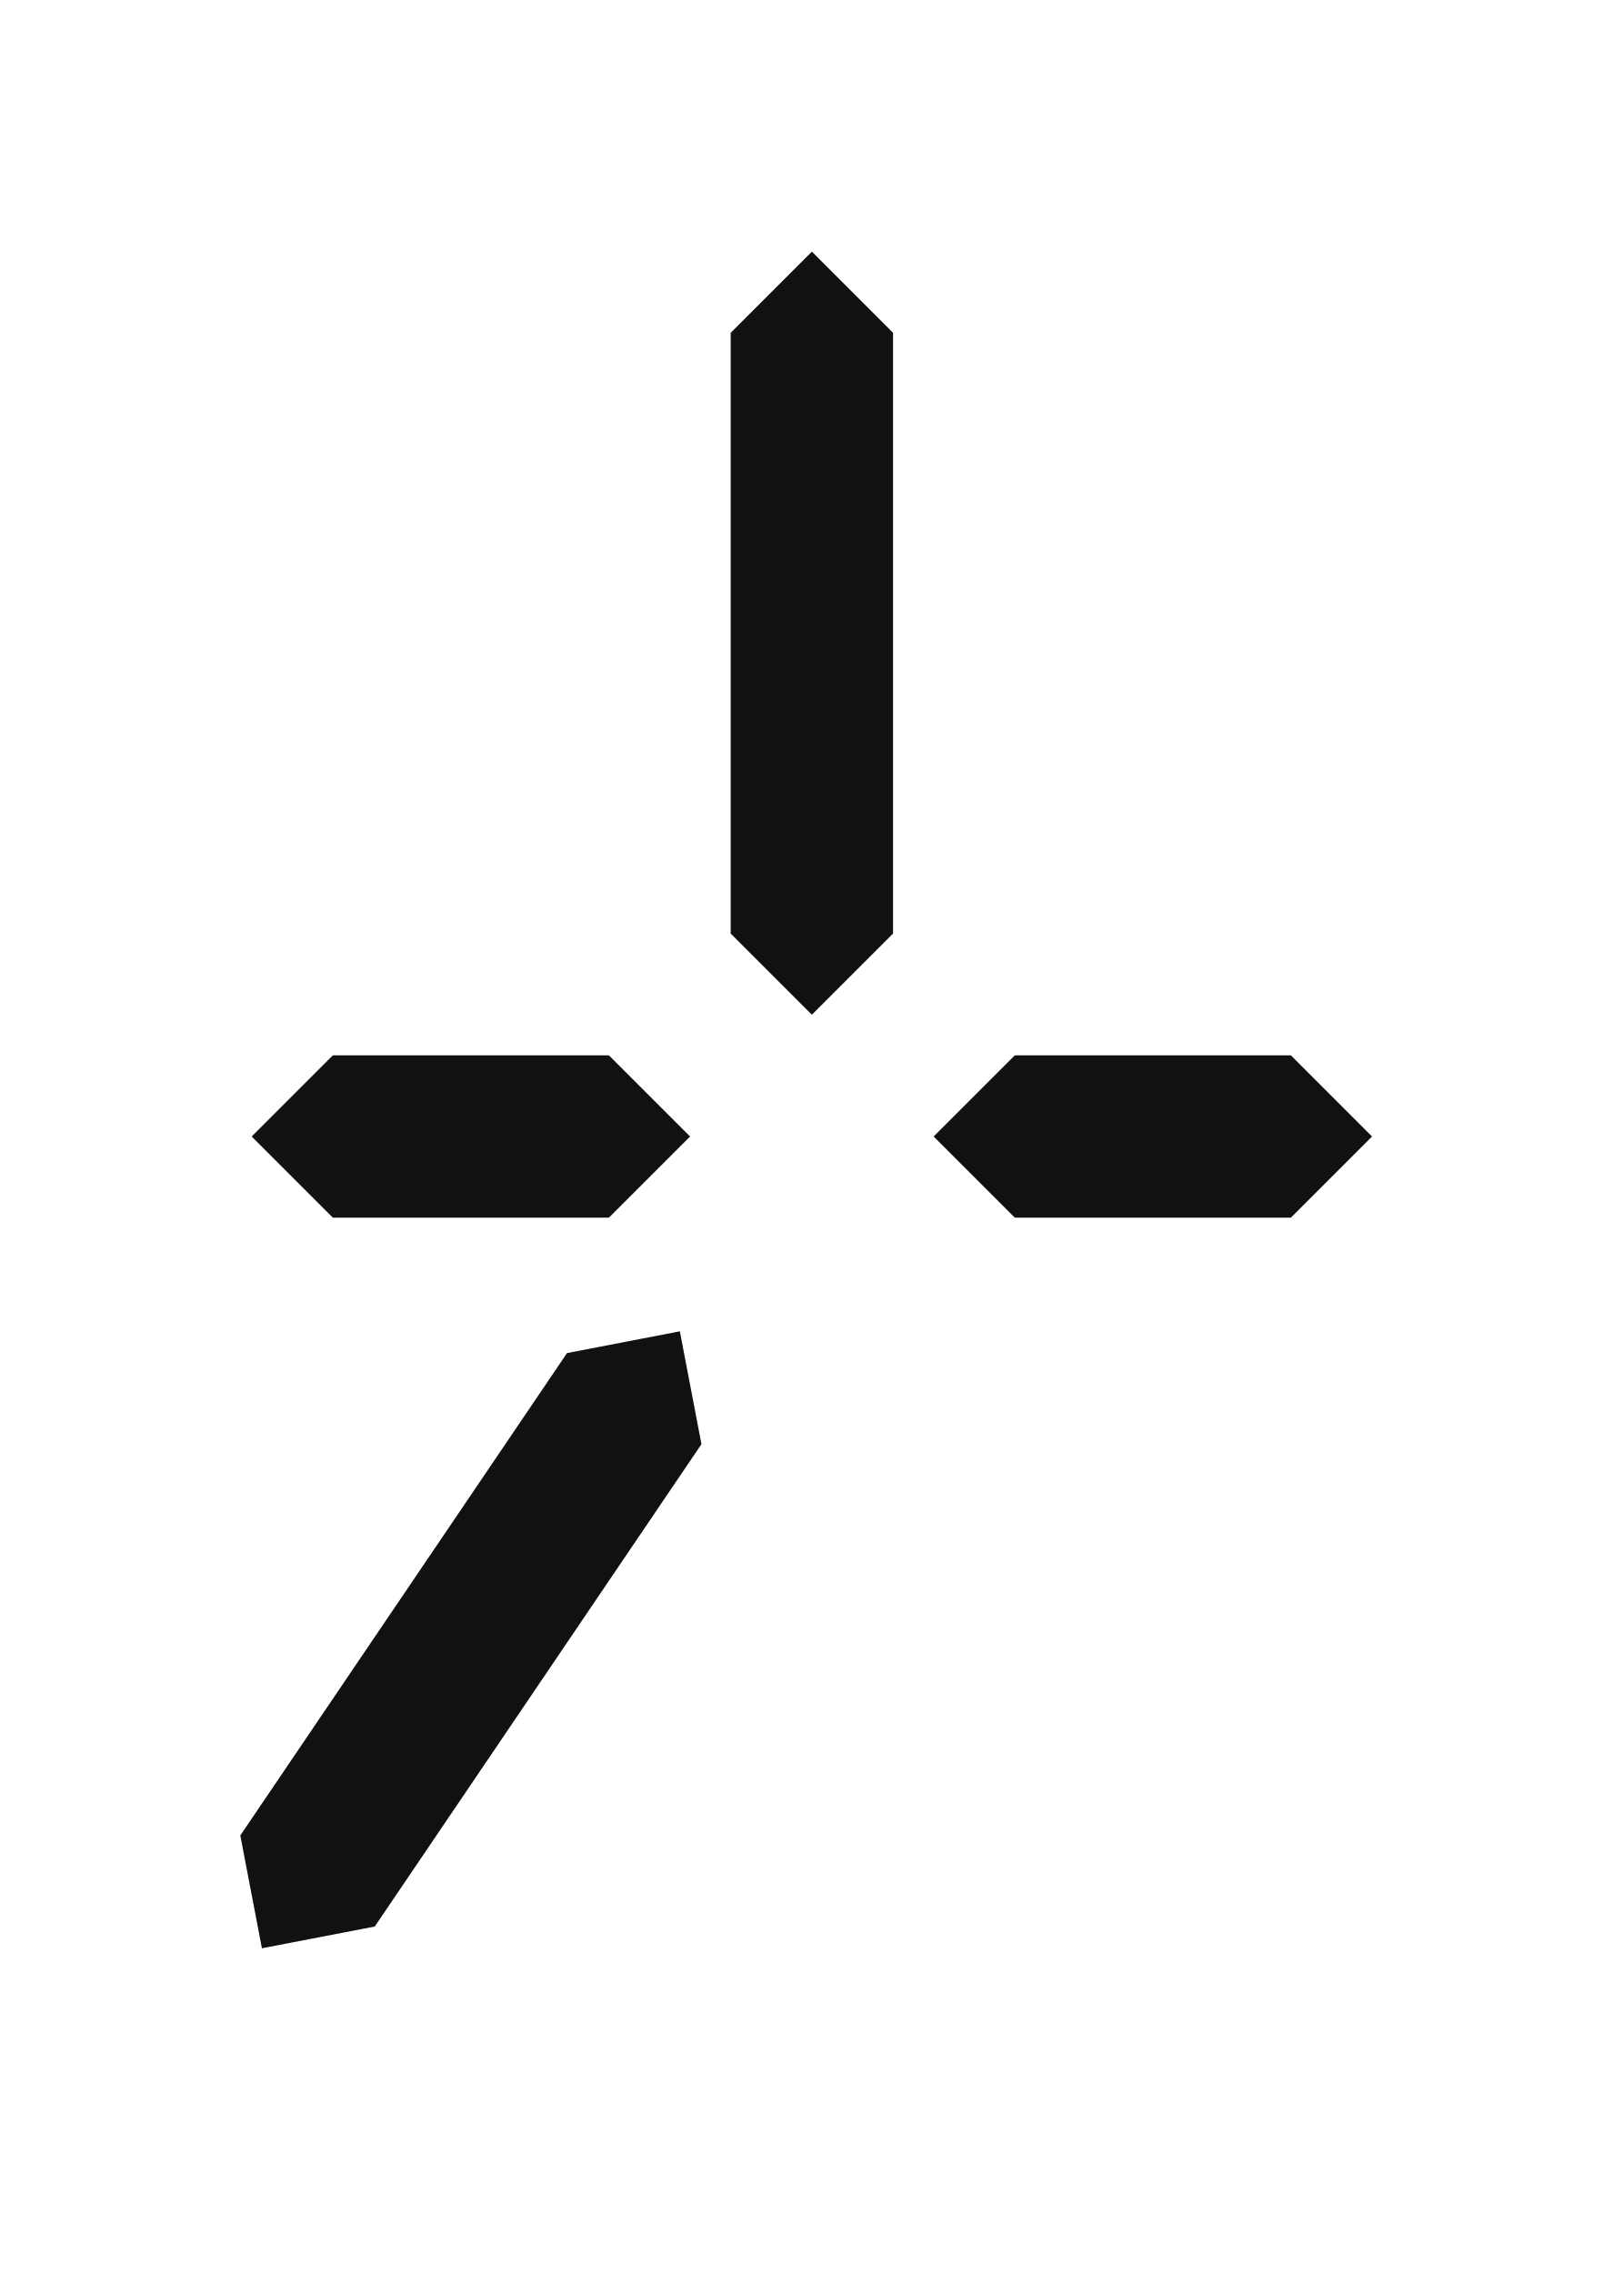
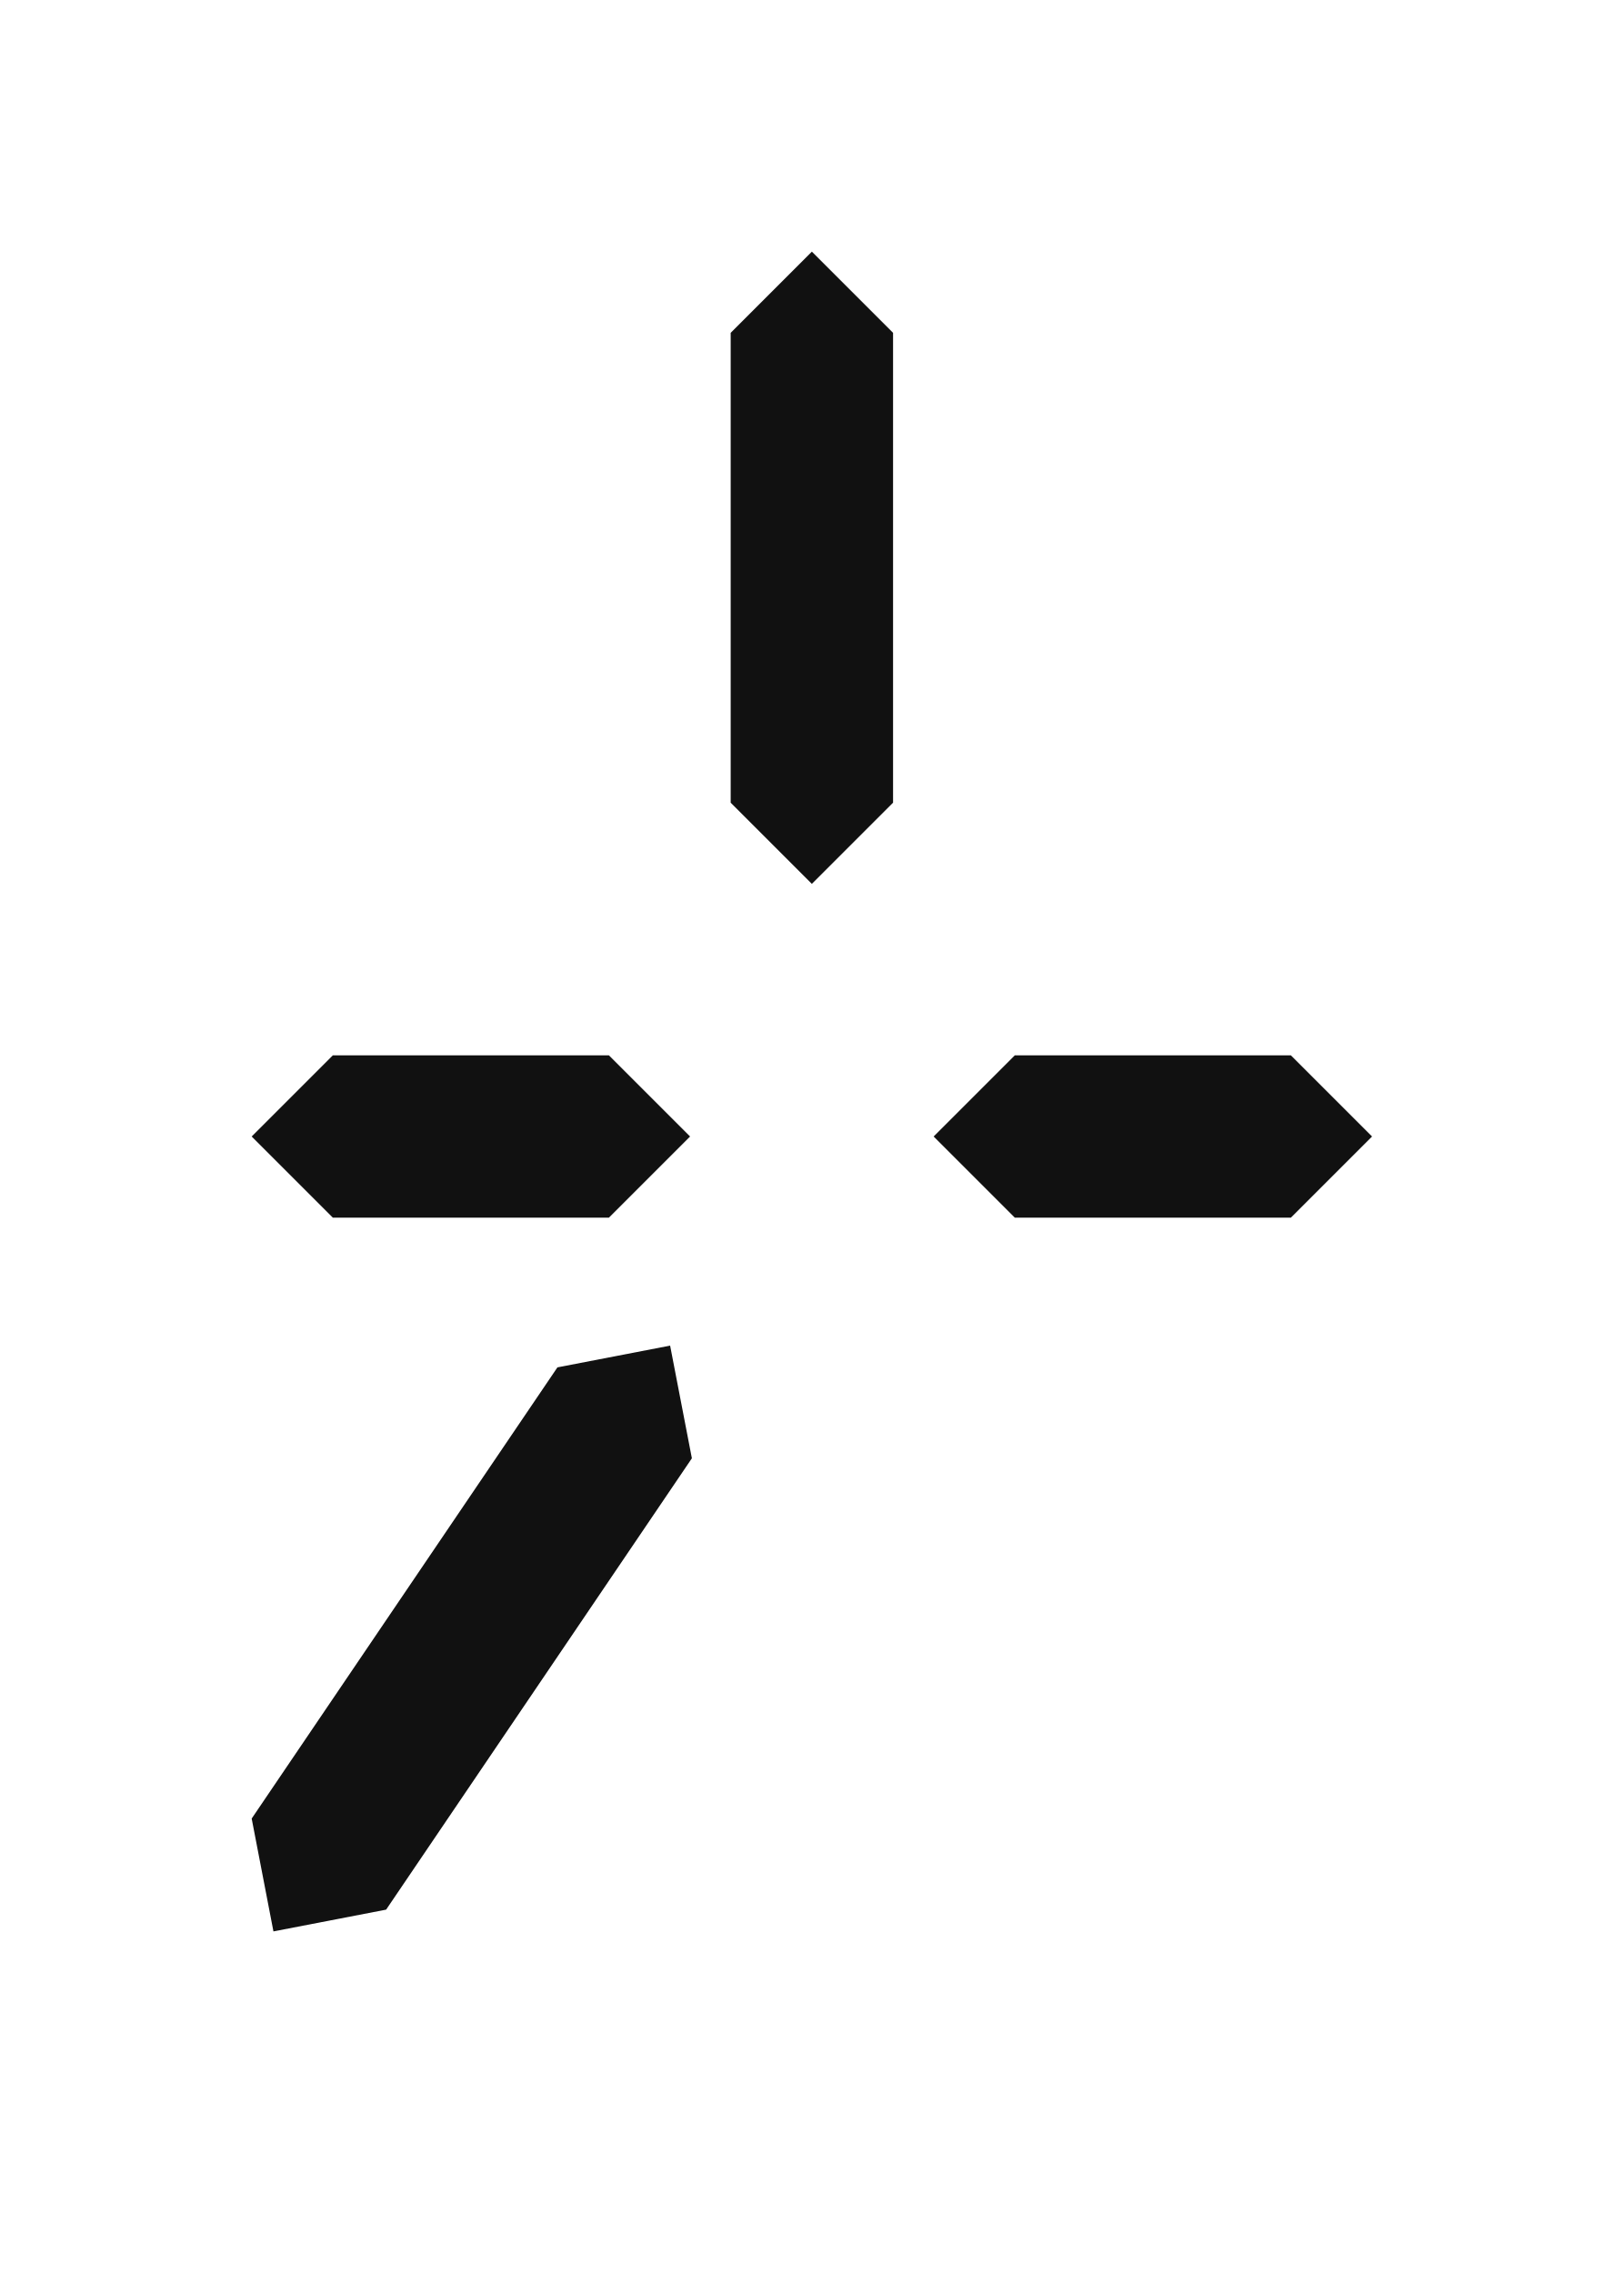
<svg xmlns="http://www.w3.org/2000/svg" viewBox="0 0 100 140" width="100" height="140">
-   <polygon data-seg="4" points="50.00,15.50 45.00,20.50 45.00,57.50 50.00,62.50 55.00,57.50 55.00,20.50" fill="#111111" />
+   <polygon data-seg="4" points="50.00,15.50 45.00,20.50 45.00,49.44 50.00,54.44 55.00,49.44 55.00,20.50" fill="#111111" />
  <polygon data-seg="7" points="15.50,70.00 20.50,75.00 37.50,75.00 42.50,70.00 37.50,65.00 20.50,65.00" fill="#111111" />
  <polygon data-seg="8" points="57.50,70.00 62.50,75.00 79.50,75.00 84.50,70.00 79.50,65.00 62.50,65.00" fill="#111111" />
-   <polygon data-seg="A" points="41.87,82.00 34.92,83.34 14.80,113.05 16.13,120.00 23.08,118.66 43.20,88.95" fill="#111111" />
+   <polygon data-seg="A" points="41.27,82.88 34.33,84.22 15.50,112.01 16.84,118.96 23.78,117.62 42.61,89.82" fill="#111111" />
</svg>
